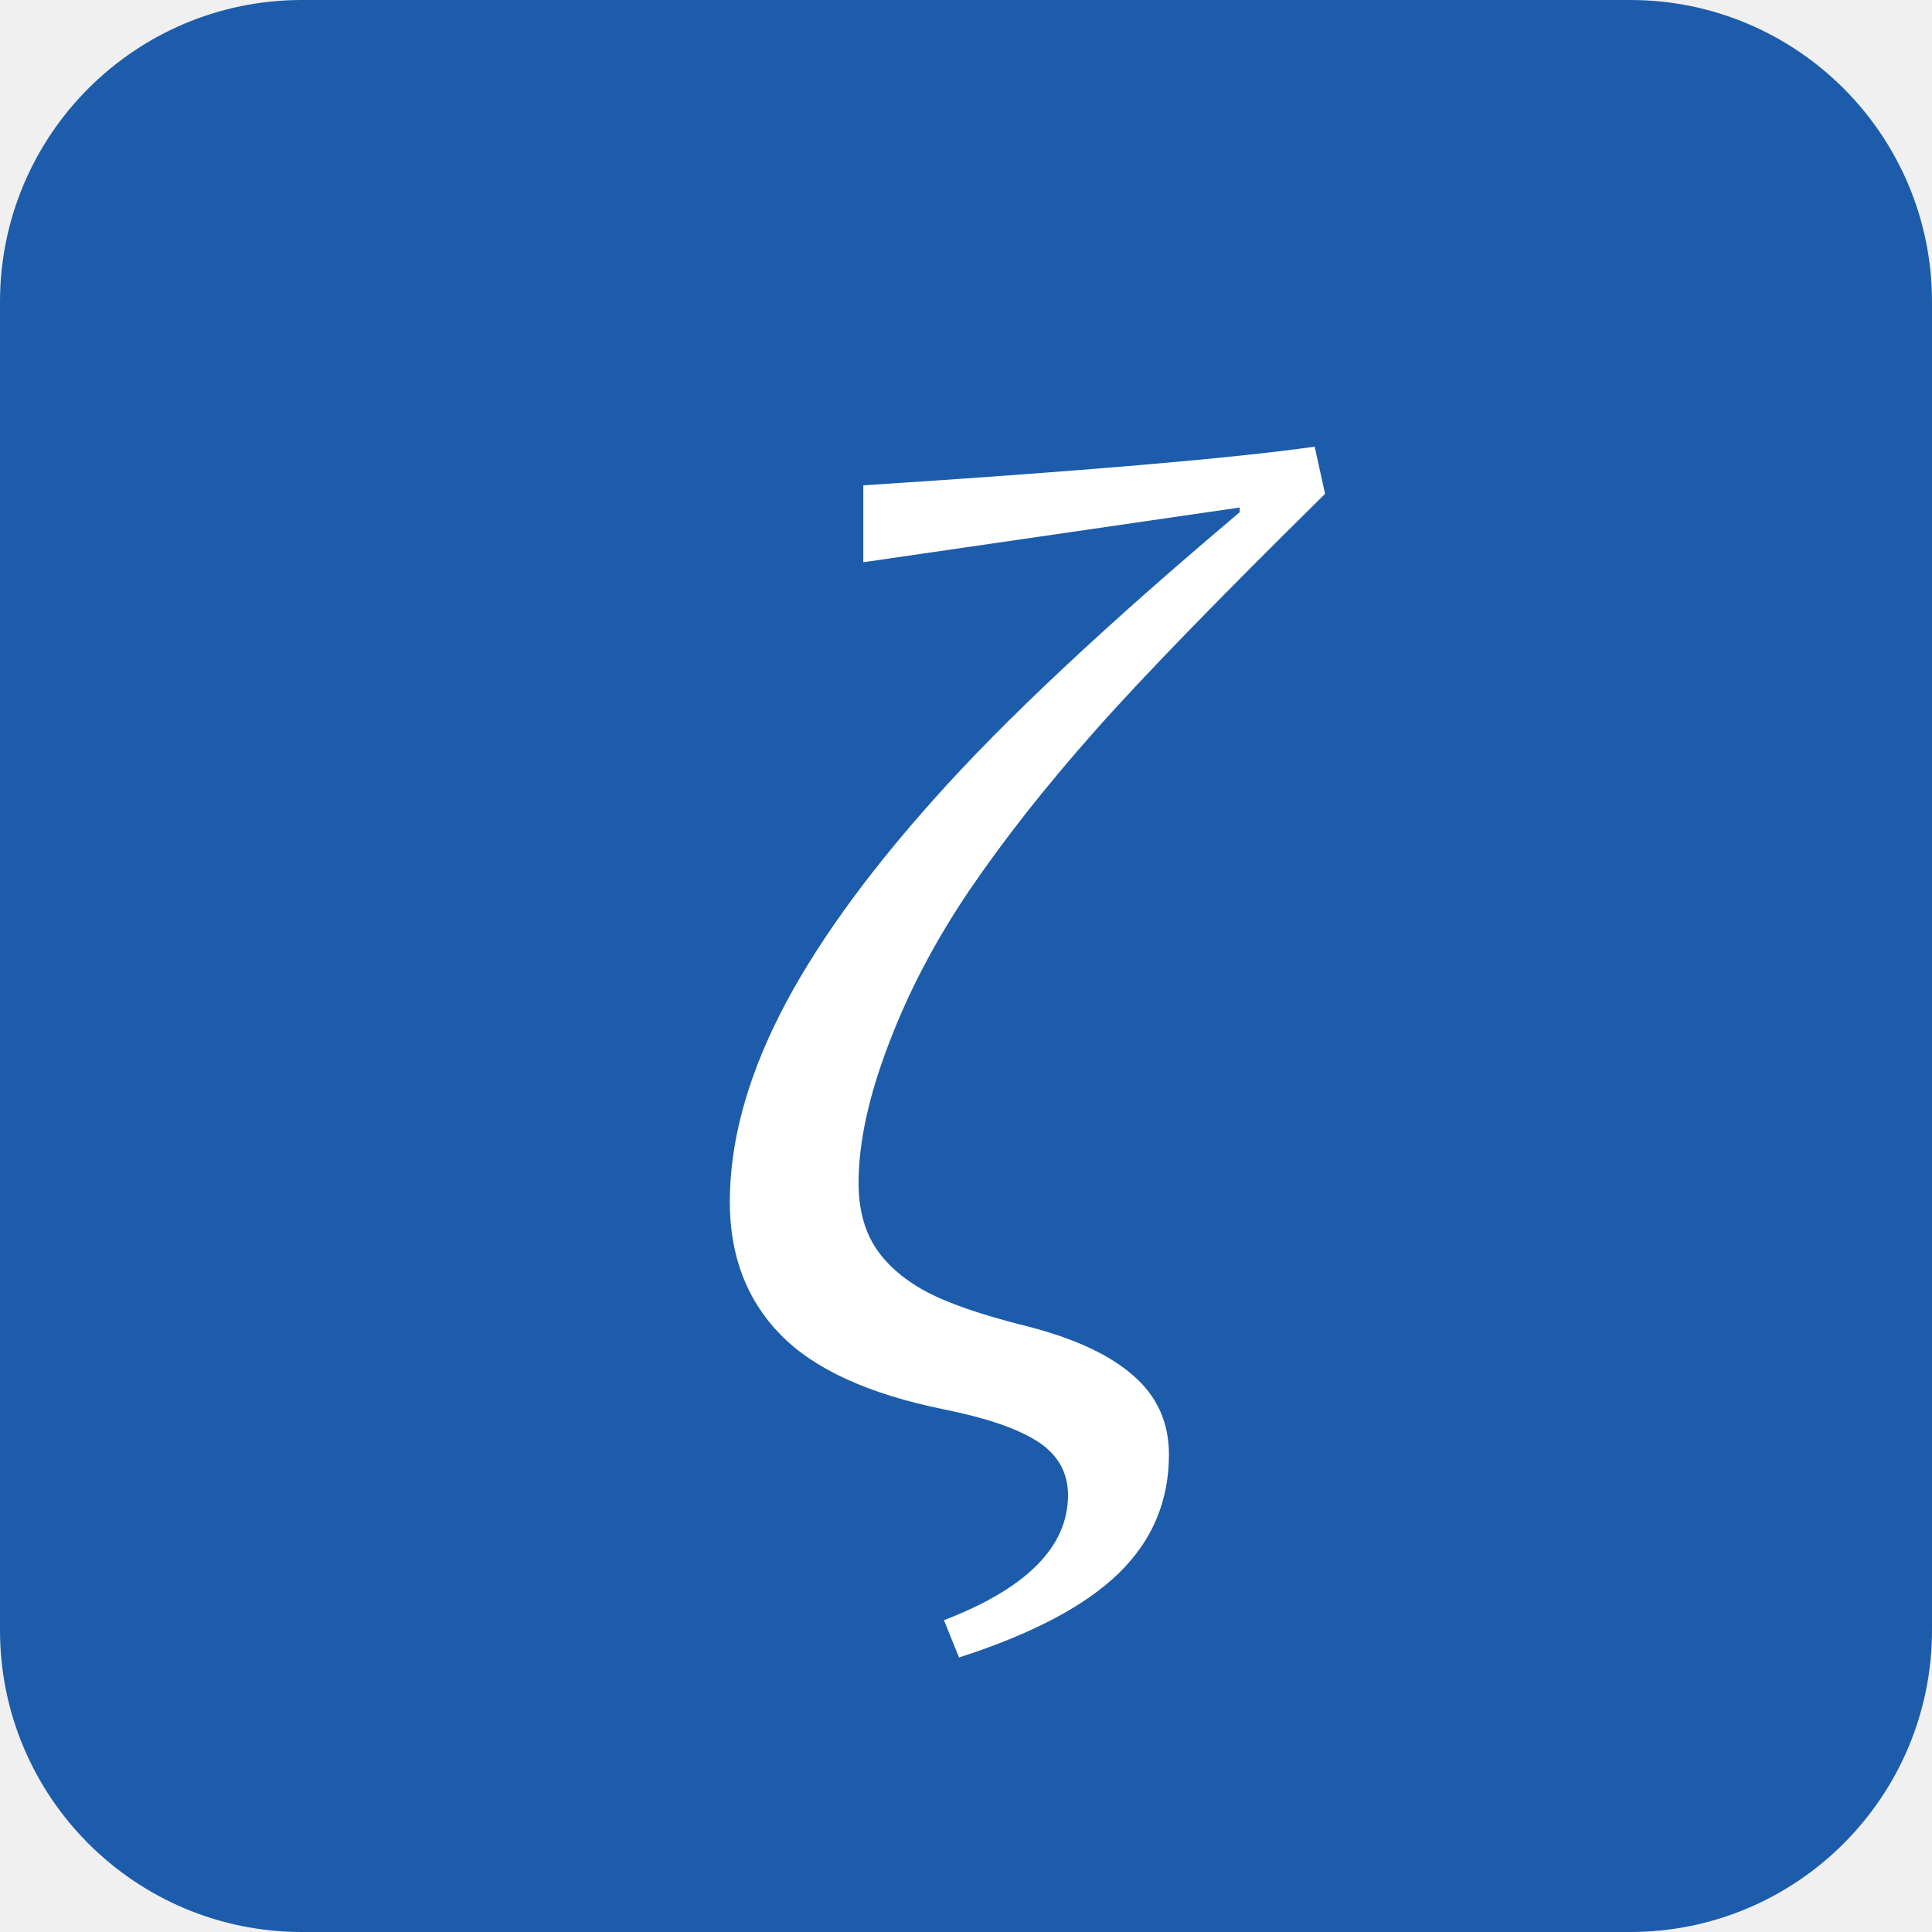
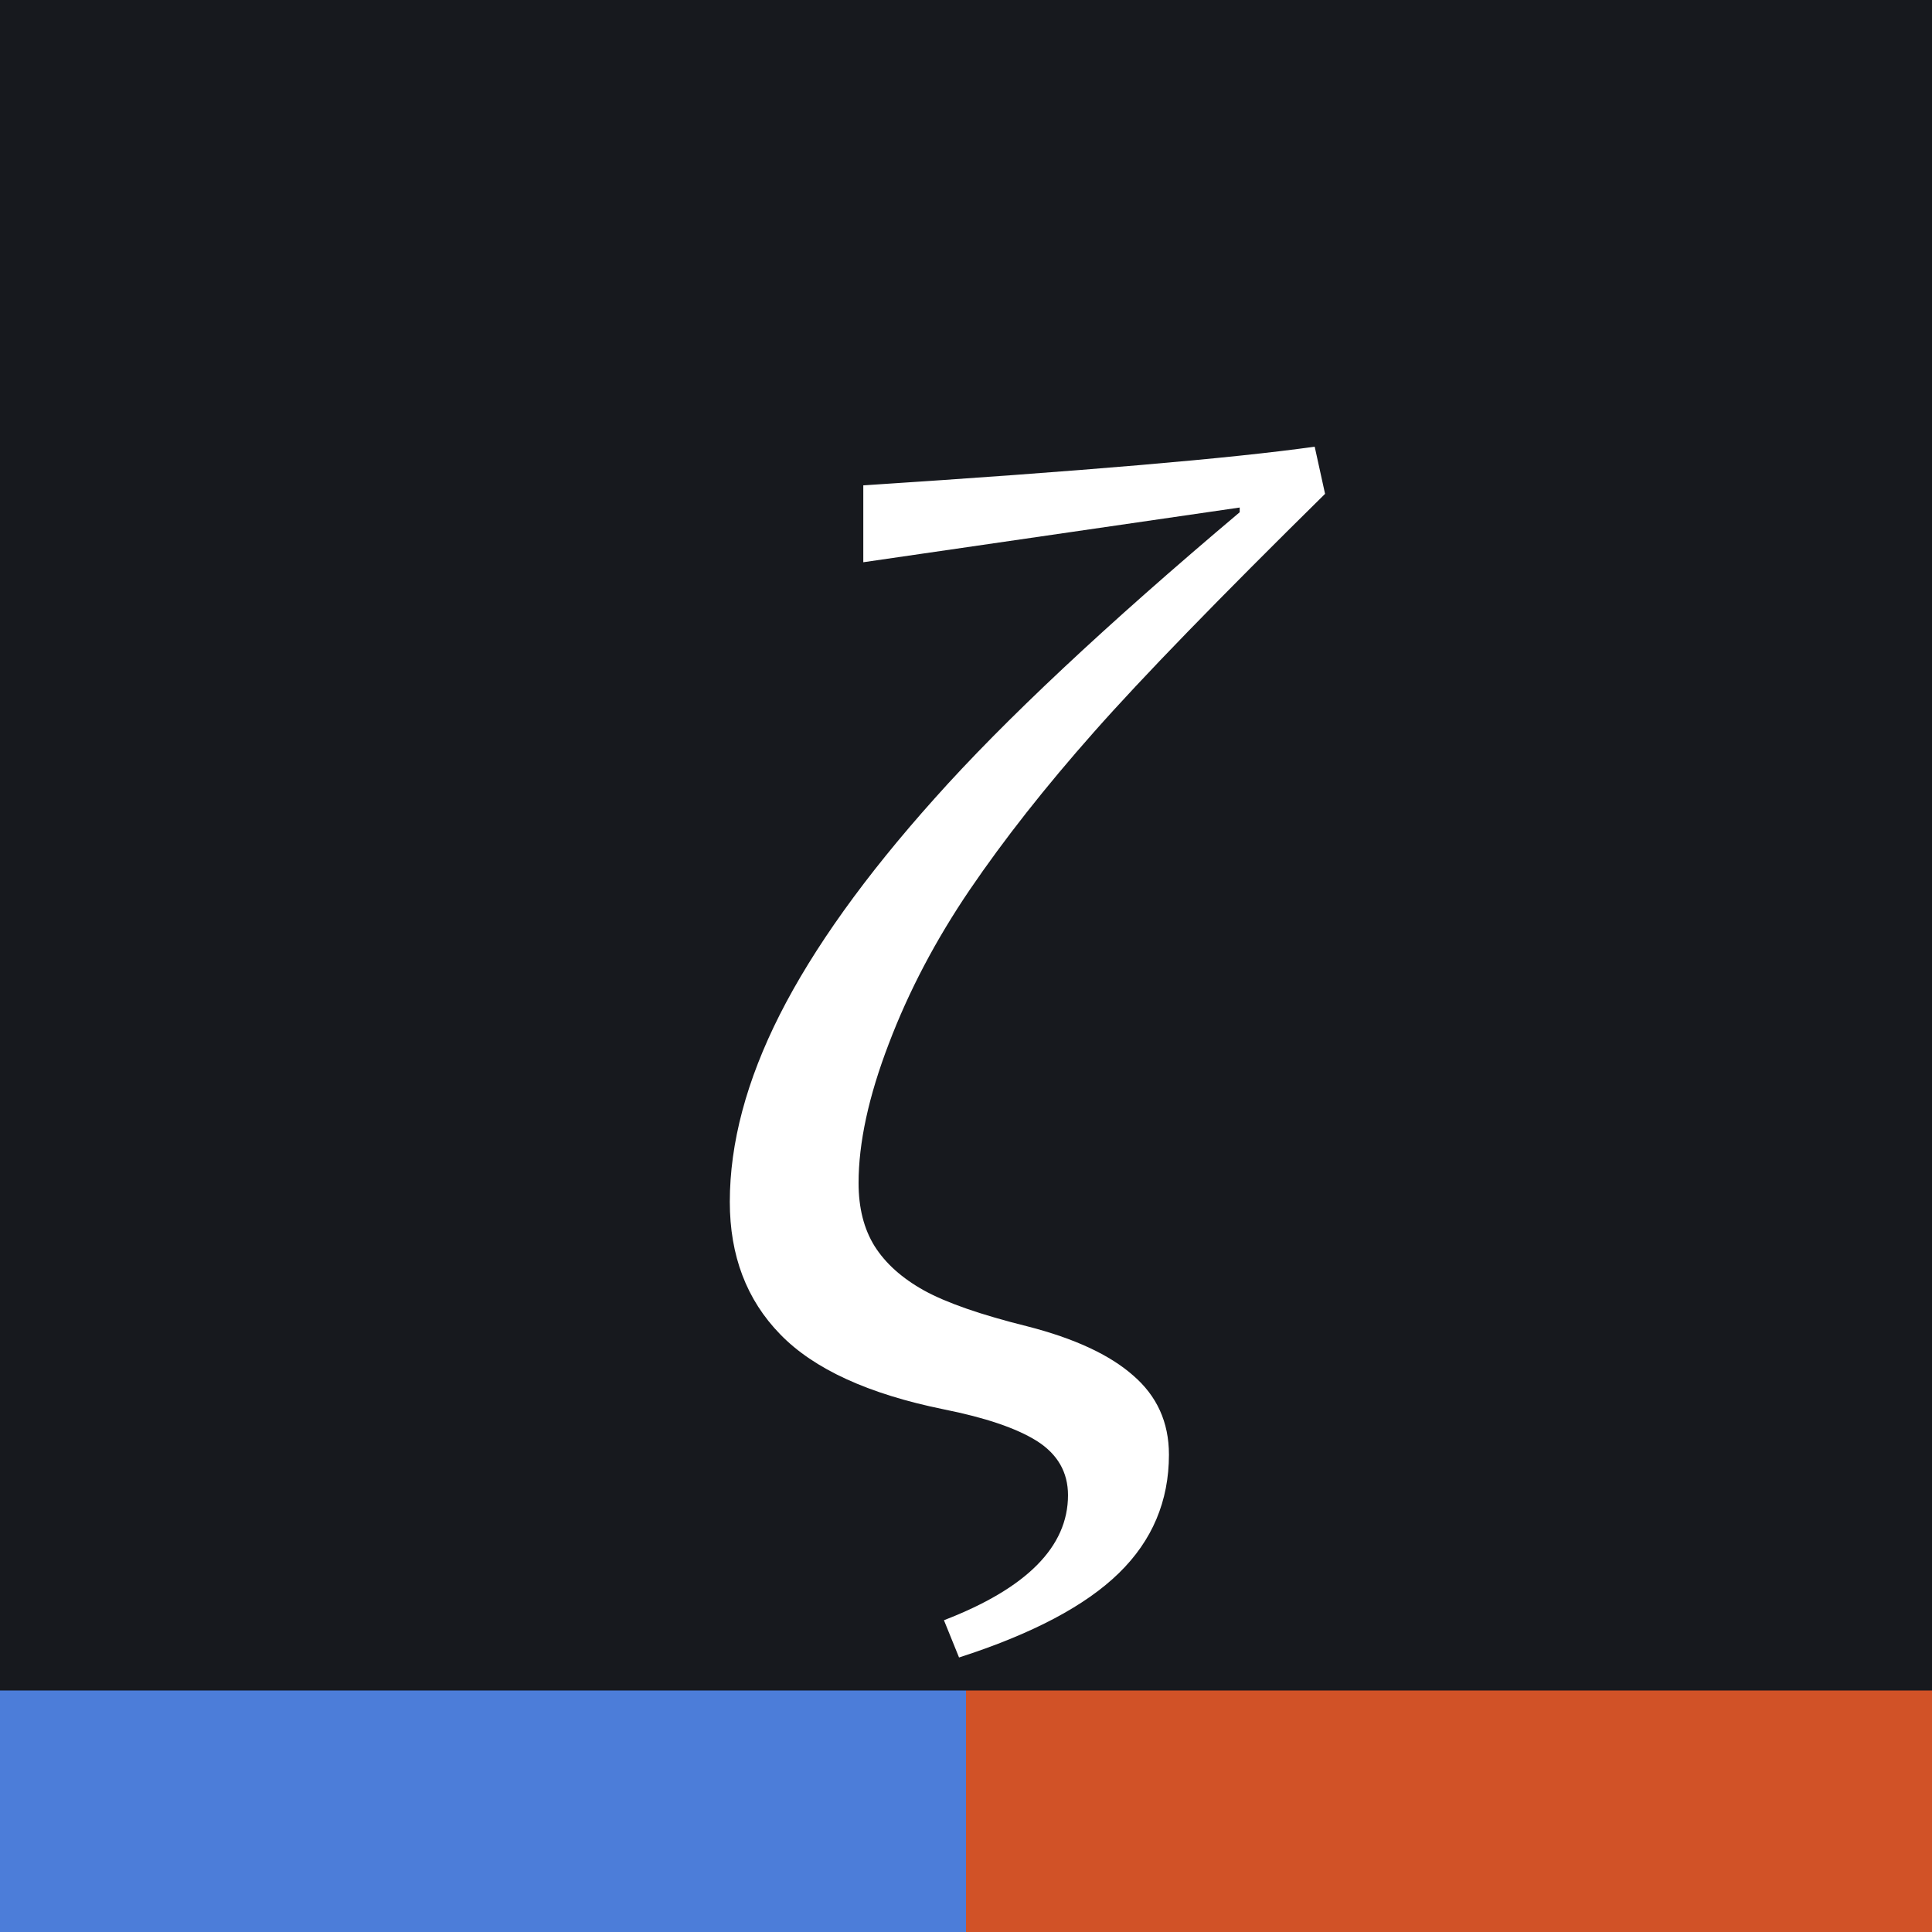
<svg xmlns="http://www.w3.org/2000/svg" viewBox="0 0 64 64">
-   <rect width="64" height="64" rx="10" fill="#1c5cab" />
-   <text x="32" y="47" text-anchor="middle" font-family="STIX Two Text, Times New Roman, serif" font-style="italic" font-size="46" fill="#fff">ζ</text>
+   <rect width="64" height="64" fill="#17191e" />
+   <text x="32" y="47" text-anchor="middle" font-family="KaTeX_Math,'STIX Two Text','Times New Roman',serif" font-style="italic" font-size="46" fill="#fff">ζ</text>
+   <rect x="0" y="56" width="32" height="8" fill="#4c7dd9" />
+   <rect x="32" y="56" width="32" height="8" fill="#d15227" />
</svg>
